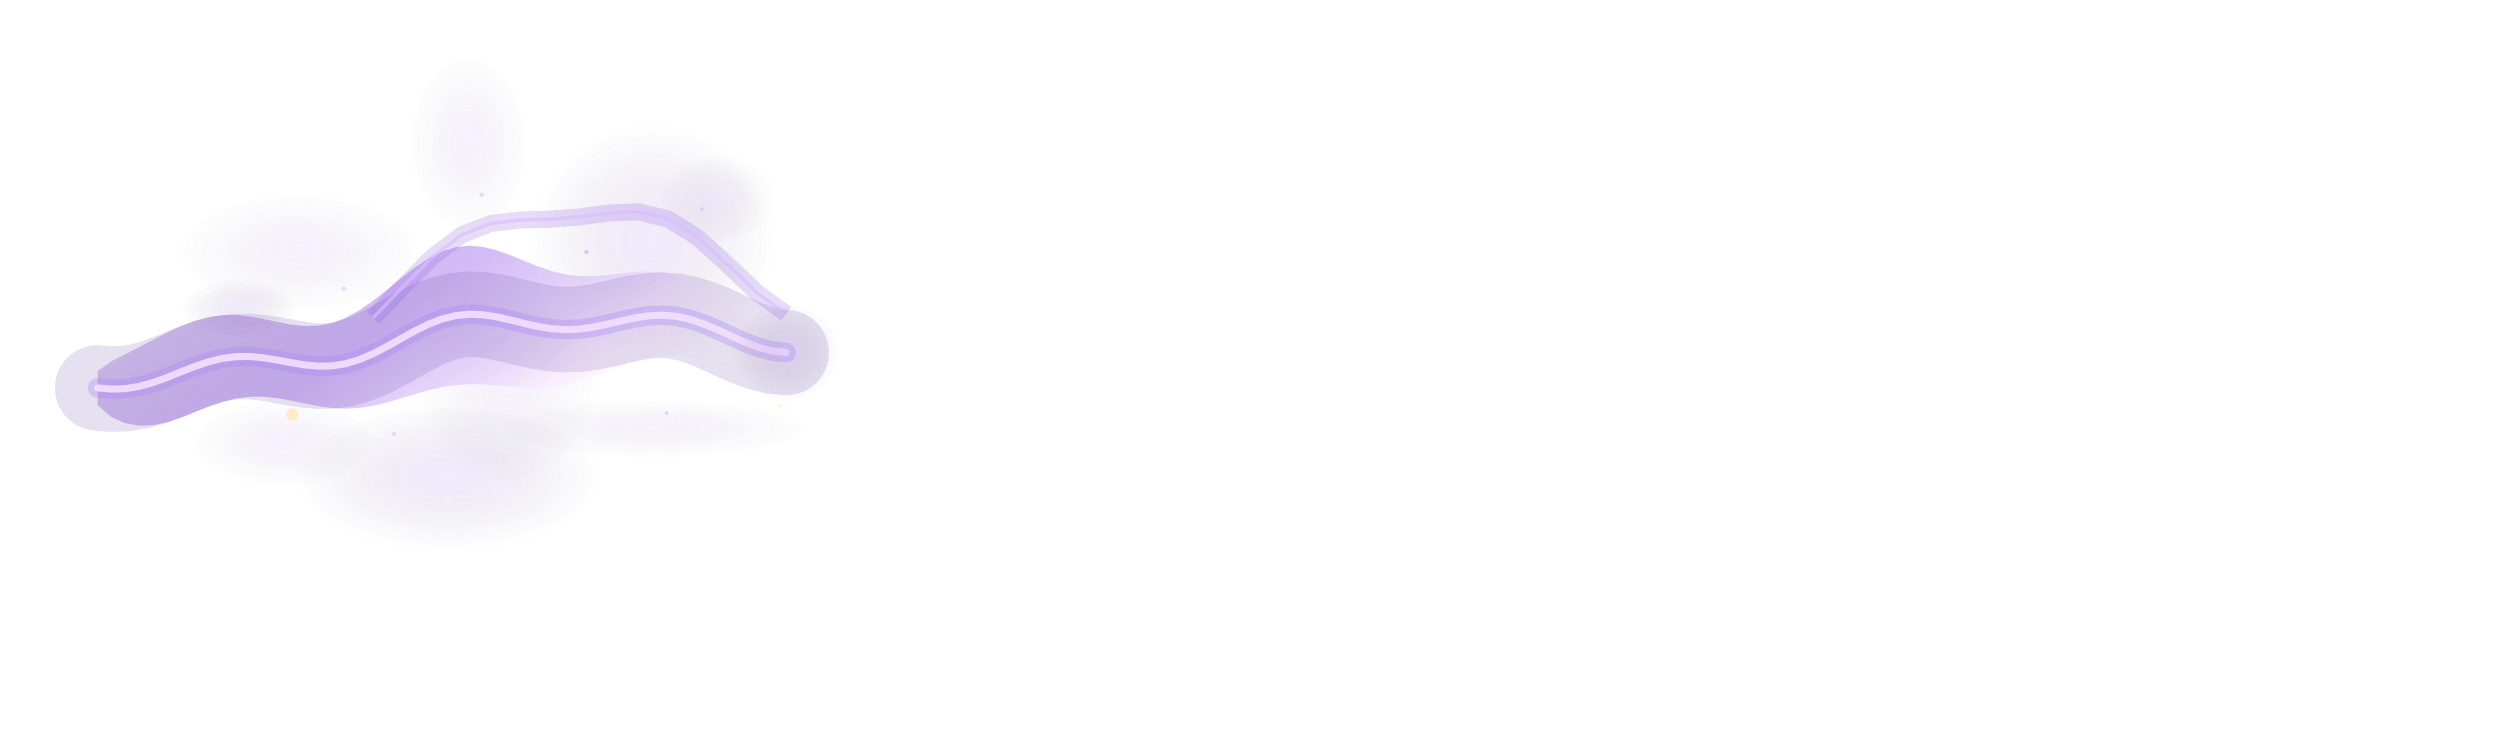
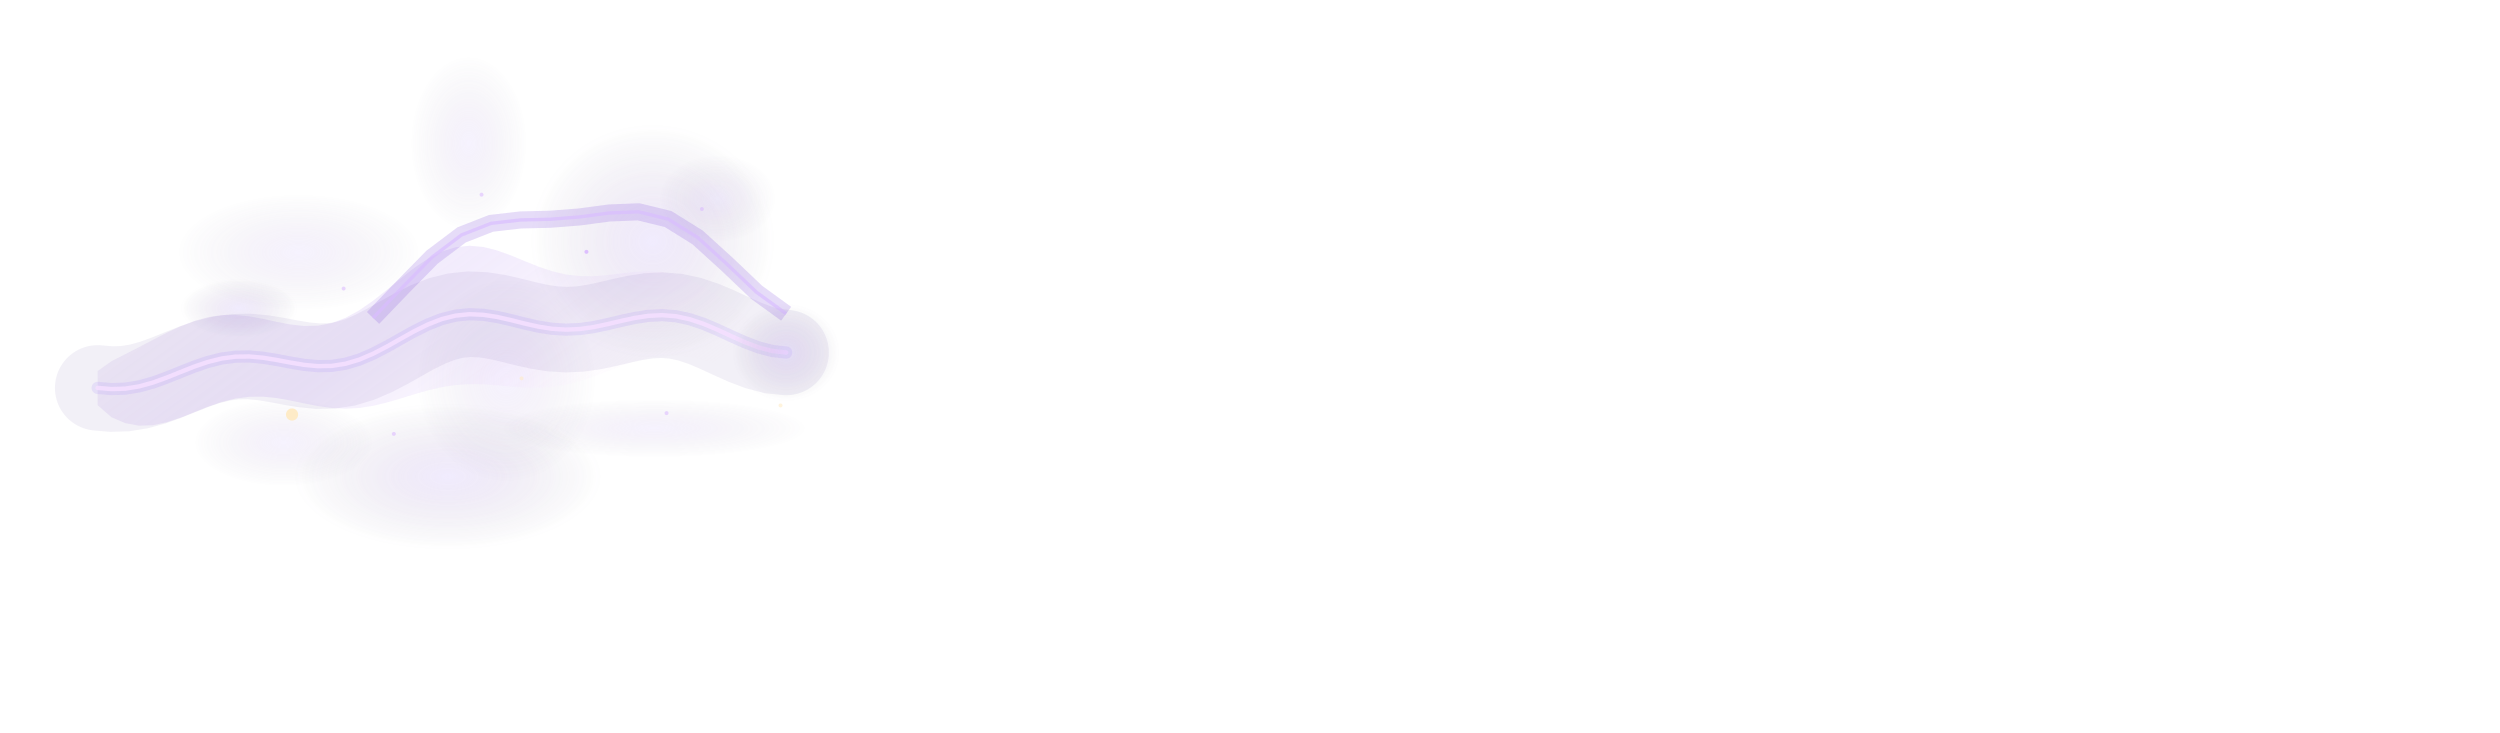
<svg xmlns="http://www.w3.org/2000/svg" width="1024" height="300" viewBox="0 0 1024 300">
  <defs>
    <linearGradient id="cut" x1="0" y1="0" x2="1" y2=".36">
      <stop stop-color="#552e7f" stop-opacity=".06" />
      <stop offset=".21" stop-color="#8551cd" stop-opacity=".38" />
      <stop offset=".51" stop-color="#ac81ee" stop-opacity=".67" />
      <stop offset=".82" stop-color="#f8e9ff" stop-opacity=".82" />
      <stop offset="1" stop-color="#fff9f8" stop-opacity=".26" />
    </linearGradient>
    <radialGradient id="fog">
      <stop stop-color="#bba2fa" stop-opacity=".29" />
      <stop offset=".38" stop-color="#8660bc" stop-opacity=".16" />
      <stop offset="1" stop-color="#3a315b" stop-opacity="0" />
    </radialGradient>
  </defs>
  <ellipse cx="97.93" cy="126.26" rx="24" ry="12" fill="url(#fog)" opacity=".71" />
  <ellipse cx="116.18" cy="181.27" rx="37" ry="18" fill="url(#fog)" opacity=".45" />
  <ellipse cx="122.35" cy="103.37" rx="50" ry="24" fill="url(#fog)" opacity=".45" />
  <ellipse cx="183.45" cy="195.19" rx="63" ry="30" fill="url(#fog)" opacity=".71" />
  <ellipse cx="191.98" cy="58.70" rx="24" ry="36" fill="url(#fog)" opacity=".45" />
  <ellipse cx="207.45" cy="155.96" rx="37" ry="42" fill="url(#fog)" opacity=".45" />
  <ellipse cx="267.31" cy="98.81" rx="50" ry="48" fill="url(#fog)" opacity=".71" />
  <ellipse cx="267.98" cy="175.42" rx="63" ry="12" fill="url(#fog)" opacity=".45" />
  <ellipse cx="293.93" cy="81.35" rx="24" ry="18" fill="url(#fog)" opacity=".45" />
-   <polygon points="40.00,151.97 45.64,147.96 51.28,145.09 56.92,142.19 62.56,139.23 68.20,136.33 73.84,133.68 79.48,131.48 85.12,129.92 90.76,129.09 96.40,129.00 102.04,129.57 107.68,130.60 113.32,131.82 118.96,132.90 124.60,133.52 130.24,133.39 135.88,132.32 141.52,130.20 147.16,127.10 152.80,123.18 158.44,118.73 164.08,114.11 169.72,109.71 175.36,105.92 181.00,103.03 186.64,101.26 192.28,100.65 197.92,101.15 203.56,102.56 209.20,104.60 214.84,106.92 220.48,109.18 226.12,111.09 231.76,112.42 237.40,113.09 243.04,113.13 248.68,112.69 254.32,112.00 259.96,111.36 265.60,111.09 271.24,111.43 276.88,112.59 282.52,114.62 288.16,117.50 293.80,121.07 299.44,125.08 305.08,129.24 310.72,133.28 316.36,137.04 322.00,141.34 322.00,148.93 316.36,151.93 310.72,152.56 305.08,152.04 299.44,150.79 293.80,149.18 288.16,147.59 282.52,146.33 276.88,145.66 271.24,145.72 265.60,146.52 259.96,147.99 254.32,149.94 248.68,152.12 243.04,154.28 237.40,156.18 231.76,157.63 226.12,158.53 220.48,158.88 214.84,158.76 209.20,158.34 203.56,157.82 197.92,157.43 192.28,157.36 186.64,157.72 181.00,158.57 175.36,159.87 169.72,161.49 164.08,163.23 158.44,164.89 152.80,166.23 147.16,167.10 141.52,167.40 135.88,167.11 130.24,166.33 124.60,165.23 118.96,164.06 113.32,163.06 107.68,162.49 102.04,162.53 96.40,163.26 90.76,164.67 85.12,166.62 79.48,168.88 73.84,171.12 68.20,173.00 62.56,174.18 56.92,174.36 51.28,173.32 45.64,170.90 40.00,165.98" fill="url(#cut)" opacity=".81" />
-   <path d="M 40.00 158.88 L45.64 159.37 L51.28 159.19 L56.92 158.28 L62.56 156.73 L68.20 154.69 L73.84 152.42 L79.48 150.19 L85.12 148.26 L90.76 146.85 L96.40 146.10 L102.04 146.01 L107.68 146.52 L113.32 147.44 L118.96 148.51 L124.60 149.45 L130.24 149.98 L135.88 149.87 L141.52 148.99 L147.16 147.30 L152.80 144.90 L158.44 141.97 L164.08 138.79 L169.72 135.65 L175.36 132.86 L181.00 130.67 L186.64 129.27 L192.28 128.70 L197.92 128.94 L203.56 129.81 L209.20 131.09 L214.84 132.51 L220.48 133.78 L226.12 134.67 L231.76 135.02 L237.40 134.78 L243.04 133.99 L248.68 132.81 L254.32 131.47 L259.96 130.24 L265.60 129.37 L271.24 129.09 L276.88 129.54 L282.52 130.76 L288.16 132.64 L293.80 135.03 L299.44 137.64 L305.08 140.16 L310.72 142.30 L316.36 143.77 L322.00 144.39" fill="none" stroke="#62419c" stroke-width="35" stroke-opacity=".16" stroke-linecap="round" />
-   <path d="M 40.00 158.88 L45.64 159.37 L51.28 159.19 L56.92 158.28 L62.56 156.73 L68.20 154.69 L73.84 152.42 L79.48 150.19 L85.12 148.26 L90.76 146.85 L96.40 146.10 L102.04 146.01 L107.68 146.52 L113.32 147.44 L118.96 148.51 L124.60 149.45 L130.24 149.98 L135.88 149.87 L141.52 148.99 L147.16 147.30 L152.80 144.90 L158.44 141.97 L164.08 138.79 L169.72 135.65 L175.36 132.86 L181.00 130.67 L186.64 129.27 L192.28 128.70 L197.92 128.94 L203.56 129.81 L209.20 131.09 L214.84 132.51 L220.48 133.78 L226.12 134.67 L231.76 135.02 L237.40 134.78 L243.04 133.99 L248.68 132.81 L254.32 131.47 L259.96 130.24 L265.60 129.37 L271.24 129.09 L276.88 129.54 L282.52 130.76 L288.16 132.64 L293.80 135.03 L299.44 137.64 L305.08 140.16 L310.72 142.30 L316.36 143.77 L322.00 144.39" fill="none" stroke="#a687f7" stroke-width="8.0" stroke-opacity=".34" stroke-linecap="round" />
-   <path d="M 40.00 158.88 L45.64 159.37 L51.28 159.19 L56.92 158.28 L62.56 156.73 L68.20 154.69 L73.84 152.42 L79.48 150.19 L85.12 148.26 L90.76 146.85 L96.40 146.10 L102.04 146.01 L107.68 146.52 L113.32 147.44 L118.96 148.51 L124.60 149.45 L130.24 149.98 L135.88 149.87 L141.52 148.99 L147.16 147.30 L152.80 144.90 L158.44 141.97 L164.08 138.79 L169.72 135.65 L175.36 132.86 L181.00 130.67 L186.64 129.27 L192.28 128.70 L197.92 128.94 L203.56 129.81 L209.20 131.09 L214.84 132.51 L220.48 133.78 L226.12 134.67 L231.76 135.02 L237.40 134.78 L243.04 133.99 L248.68 132.81 L254.32 131.47 L259.96 130.24 L265.60 129.37 L271.24 129.09 L276.88 129.54 L282.52 130.76 L288.16 132.64 L293.80 135.03 L299.44 137.64 L305.08 140.16 L310.72 142.30 L316.36 143.77 L322.00 144.39" fill="none" stroke="#f4dfff" stroke-width="2.9" stroke-opacity=".91" stroke-linecap="round" />
+   <polygon points="40.00,151.97 45.64,147.96 51.28,145.09 56.92,142.19 62.56,139.23 68.20,136.33 73.84,133.68 79.48,131.48 85.12,129.92 90.76,129.09 96.40,129.00 102.04,129.57 107.68,130.60 113.32,131.82 118.96,132.90 124.60,133.52 130.24,133.39 135.88,132.32 141.52,130.20 147.16,127.10 152.80,123.18 158.44,118.73 164.08,114.11 169.72,109.71 175.36,105.92 181.00,103.03 186.64,101.26 192.28,100.65 197.92,101.15 203.56,102.56 209.20,104.60 214.84,106.92 220.48,109.18 226.12,111.09 231.76,112.42 237.40,113.09 243.04,113.13 248.68,112.69 254.32,112.00 259.96,111.36 265.60,111.09 271.24,111.43 276.88,112.59 282.52,114.62 288.16,117.50 293.80,121.07 299.44,125.08 305.08,129.24 310.72,133.28 316.36,137.04 322.00,141.34 322.00,148.93 316.36,151.93 310.72,152.56 305.08,152.04 299.44,150.79 293.80,149.18 288.16,147.59 282.52,146.33 276.88,145.66 271.24,145.72 265.60,146.52 259.96,147.99 254.32,149.94 248.68,152.12 243.04,154.28 237.40,156.18 231.76,157.63 226.12,158.53 220.48,158.88 214.84,158.76 209.20,158.34 203.56,157.82 197.92,157.43 192.28,157.36 186.64,157.72 181.00,158.57 175.36,159.87 169.72,161.49 164.08,163.23 158.44,164.89 152.80,166.23 147.16,167.10 141.52,167.40 135.88,167.11 130.24,166.33 124.60,165.23 118.96,164.06 113.32,163.06 107.68,162.49 102.04,162.53 96.40,163.26 90.76,164.67 85.12,166.62 79.48,168.88 73.84,171.12 68.20,173.00 62.56,174.18 56.92,174.36 51.28,173.32 45.64,170.90 40.00,165.98" fill="url(#cut)" opacity=".23" />
+   <path d="M 40.00 158.88 L45.64 159.37 L51.28 159.19 L56.92 158.28 L62.56 156.73 L68.20 154.69 L73.84 152.42 L79.48 150.19 L85.12 148.26 L90.76 146.85 L96.40 146.10 L102.04 146.01 L107.68 146.52 L113.32 147.44 L118.96 148.51 L124.60 149.45 L130.24 149.98 L135.88 149.87 L141.52 148.99 L147.16 147.30 L152.80 144.90 L158.44 141.97 L164.08 138.79 L169.72 135.65 L175.36 132.86 L181.00 130.67 L186.64 129.27 L192.28 128.70 L197.92 128.94 L203.56 129.81 L209.20 131.09 L214.84 132.51 L220.48 133.78 L226.12 134.67 L231.76 135.02 L237.40 134.78 L243.04 133.99 L248.68 132.81 L254.32 131.47 L259.96 130.24 L265.60 129.37 L271.24 129.09 L276.88 129.54 L282.52 130.76 L288.16 132.64 L293.80 135.03 L299.44 137.64 L305.08 140.16 L310.72 142.30 L316.36 143.77 L322.00 144.39" fill="none" stroke="#62419c" stroke-width="35" stroke-opacity=".08" stroke-linecap="round" />
+   <path d="M 40.00 158.88 L45.64 159.37 L51.28 159.19 L56.92 158.28 L62.56 156.73 L68.20 154.69 L73.84 152.42 L79.48 150.19 L85.12 148.26 L90.76 146.85 L96.40 146.10 L102.04 146.01 L107.68 146.52 L113.32 147.44 L118.96 148.51 L124.60 149.45 L130.24 149.98 L135.88 149.87 L141.52 148.99 L147.16 147.30 L152.80 144.90 L158.44 141.97 L164.08 138.79 L169.72 135.65 L175.36 132.86 L181.00 130.67 L186.64 129.27 L192.28 128.70 L197.92 128.94 L203.56 129.81 L209.20 131.09 L214.84 132.51 L220.48 133.78 L226.12 134.67 L231.76 135.02 L237.40 134.78 L243.04 133.99 L248.68 132.81 L254.32 131.47 L259.96 130.24 L265.60 129.37 L271.24 129.09 L276.88 129.54 L282.52 130.76 L288.16 132.64 L293.80 135.03 L299.44 137.64 L305.08 140.16 L310.72 142.30 L316.36 143.77 L322.00 144.39" fill="none" stroke="#a687f7" stroke-width="5.0" stroke-opacity=".17" stroke-linecap="round" />
+   <path d="M 40.00 158.88 L45.64 159.37 L51.28 159.19 L56.92 158.28 L62.56 156.73 L68.20 154.69 L73.84 152.42 L79.48 150.19 L85.12 148.26 L90.76 146.85 L96.40 146.10 L102.04 146.01 L107.68 146.52 L113.32 147.44 L118.96 148.51 L124.60 149.45 L130.24 149.98 L135.88 149.87 L141.52 148.99 L147.16 147.30 L152.80 144.90 L158.44 141.97 L164.08 138.79 L169.72 135.65 L175.36 132.86 L181.00 130.67 L186.64 129.27 L192.28 128.70 L197.92 128.94 L203.56 129.81 L209.20 131.09 L214.84 132.51 L220.48 133.78 L226.12 134.67 L231.76 135.02 L237.40 134.78 L243.04 133.99 L248.68 132.81 L254.32 131.47 L259.96 130.24 L265.60 129.37 L271.24 129.09 L276.88 129.54 L282.52 130.76 L288.16 132.64 L293.80 135.03 L299.44 137.64 L305.08 140.16 L310.72 142.30 L316.36 143.77 L322.00 144.39" fill="none" stroke="#f4dfff" stroke-width="1.8" stroke-opacity=".89" stroke-linecap="round" />
  <path d="M 152.80 130.22 L164.89 117.64 L176.97 105.33 L189.06 96.22 L201.14 91.48 L213.23 90.09 L225.31 89.81 L237.40 88.86 L249.49 87.24 L261.57 86.76 L273.66 89.72 L285.74 97.25 L297.83 108.25 L309.91 119.74 L322.00 128.51" fill="none" stroke="#8453df" stroke-width="7" stroke-opacity=".20" />
  <path d="M 152.80 130.22 L164.89 117.64 L176.97 105.33 L189.06 96.22 L201.14 91.48 L213.23 90.09 L225.31 89.81 L237.40 88.86 L249.49 87.24 L261.57 86.76 L273.66 89.72 L285.74 97.25 L297.83 108.25 L309.91 119.74 L322.00 128.51" fill="none" stroke="#d9bcff" stroke-width="1.4" stroke-opacity=".66" />
  <circle cx="119.63" cy="169.79" r="2.5" fill="#ffe9be" opacity=".84" />
  <circle cx="140.75" cy="118.19" r="0.82" fill="#d9b5ff" opacity=".52" />
  <circle cx="161.31" cy="177.72" r="0.82" fill="#d9b5ff" opacity=".52" />
  <circle cx="197.25" cy="79.74" r="0.82" fill="#d9b5ff" opacity=".52" />
  <circle cx="213.64" cy="154.96" r="0.82" fill="#ffe9be" opacity=".52" />
  <circle cx="240.21" cy="103.15" r="0.82" fill="#d9b5ff" opacity=".84" />
  <circle cx="273.02" cy="169.21" r="0.82" fill="#d9b5ff" opacity=".52" />
  <circle cx="287.50" cy="85.61" r="0.82" fill="#d9b5ff" opacity=".52" />
  <circle cx="319.71" cy="166.07" r="0.82" fill="#ffe9be" opacity=".52" />
  <ellipse cx="322.00" cy="144.39" rx="22" ry="20" fill="url(#fog)" opacity=".79" />
</svg>
